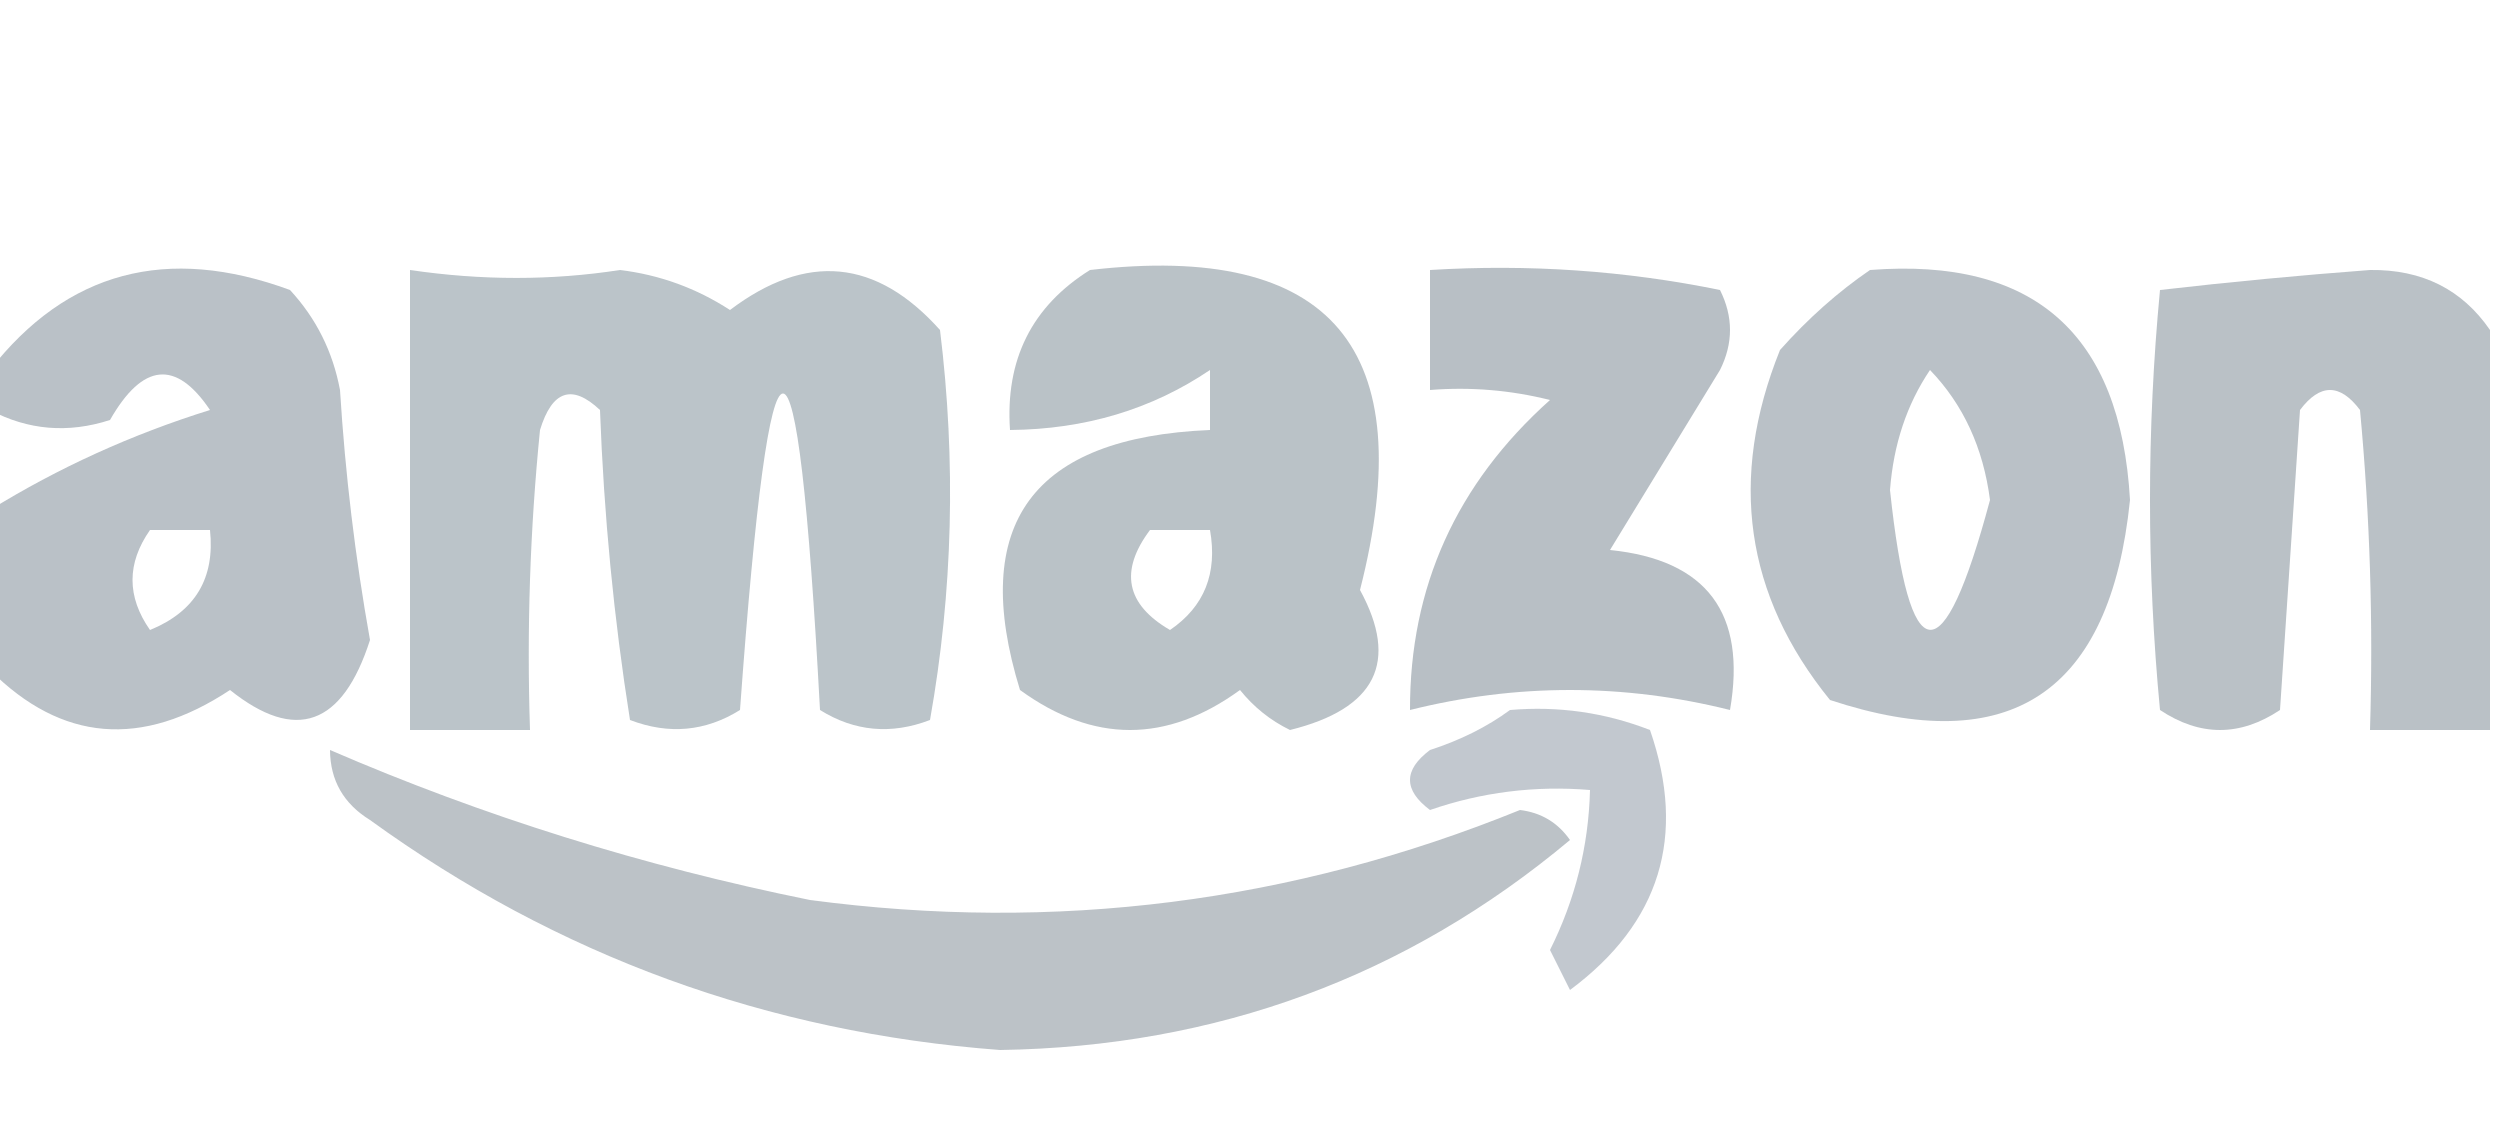
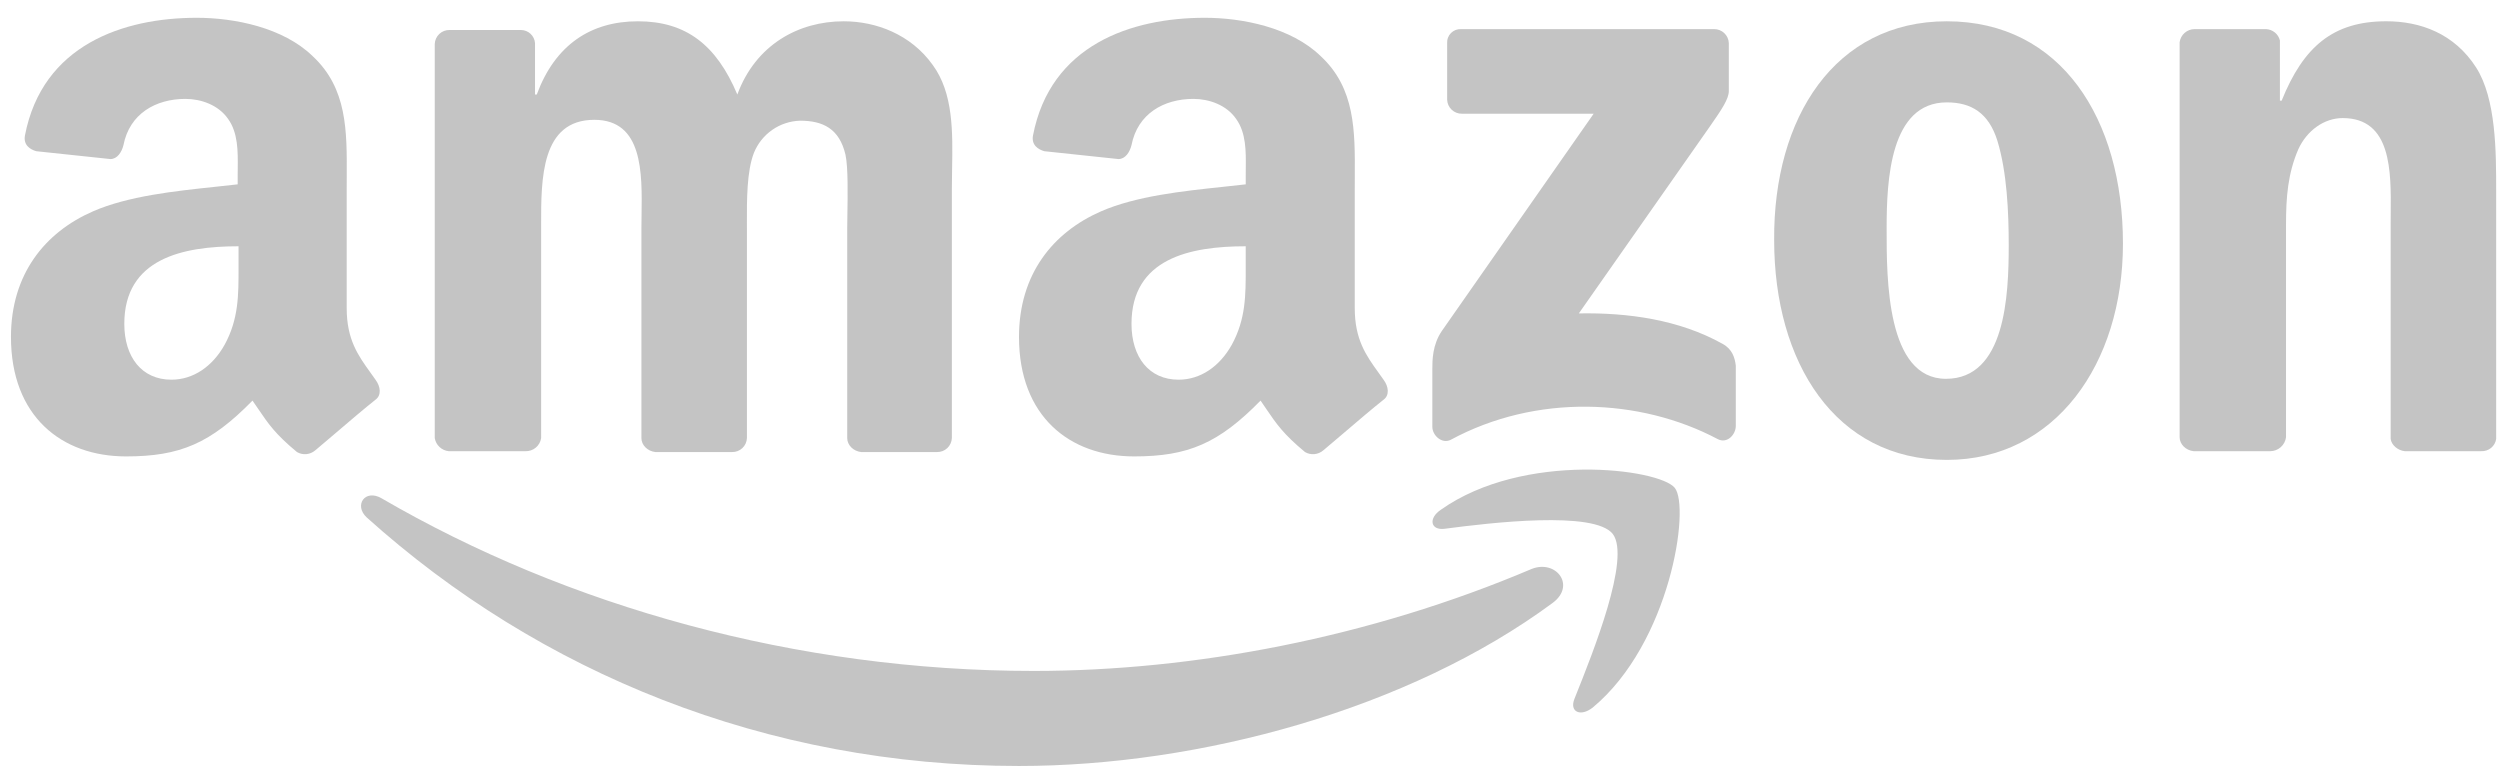
- <svg xmlns="http://www.w3.org/2000/svg" version="1.1" width="125px" height="57px" style="shape-rendering:geometricPrecision; text-rendering:geometricPrecision; image-rendering:optimizeQuality; fill-rule:evenodd; clip-rule:evenodd">
-   <g>
-     <path style="opacity:0.877" fill="#b0b8bf" d="M -0.5,33.5 C -0.5,30.833 -0.5,28.167 -0.5,25.5C 2.918,23.388 6.585,21.721 10.5,20.5C 8.8,17.974 7.133,18.14 5.5,21C 3.402,21.678 1.402,21.511 -0.5,20.5C -0.5,19.833 -0.5,19.167 -0.5,18.5C 3.349,13.568 8.349,12.235 14.5,14.5C 15.806,15.912 16.64,17.579 17,19.5C 17.261,23.706 17.761,27.873 18.5,32C 17.12,36.294 14.787,37.128 11.5,34.5C 7.084,37.422 3.084,37.089 -0.5,33.5 Z M 7.5,26.5 C 8.5,26.5 9.5,26.5 10.5,26.5C 10.756,28.912 9.756,30.579 7.5,31.5C 6.334,29.833 6.334,28.166 7.5,26.5 Z" />
-   </g>
-   <g>
-     <path style="opacity:0.874" fill="#b1bbc1" d="M 20.5,13.5 C 24.088,14.029 27.588,14.029 31,13.5C 32.984,13.741 34.817,14.408 36.5,15.5C 40.319,12.609 43.819,12.943 47,16.5C 47.81,23.082 47.643,29.582 46.5,36C 44.559,36.743 42.726,36.576 41,35.5C 39.866,14.399 38.533,14.399 37,35.5C 35.274,36.576 33.441,36.743 31.5,36C 30.693,30.917 30.193,25.75 30,20.5C 28.605,19.185 27.605,19.519 27,21.5C 26.501,26.489 26.334,31.489 26.5,36.5C 24.5,36.5 22.5,36.5 20.5,36.5C 20.5,28.833 20.5,21.167 20.5,13.5 Z" />
-   </g>
-   <g>
-     <path style="opacity:0.878" fill="#b1b9bf" d="M 54.5,13.5 C 66.584,12.098 71.084,17.431 68,29.5C 69.965,33.103 68.798,35.436 64.5,36.5C 63.522,36.023 62.689,35.357 62,34.5C 58.333,37.167 54.667,37.167 51,34.5C 48.441,26.204 51.608,21.87 60.5,21.5C 60.5,20.5 60.5,19.5 60.5,18.5C 57.589,20.467 54.256,21.467 50.5,21.5C 50.259,17.981 51.593,15.315 54.5,13.5 Z M 57.5,26.5 C 58.5,26.5 59.5,26.5 60.5,26.5C 60.884,28.665 60.217,30.331 58.5,31.5C 56.296,30.218 55.962,28.551 57.5,26.5 Z" />
-   </g>
-   <g>
-     <path style="opacity:0.868" fill="#b0b8bf" d="M 93.5,13.5 C 101.697,12.86 106.03,16.693 106.5,25C 105.515,34.647 100.515,37.98 91.5,35C 87.248,29.757 86.415,23.924 89,17.5C 90.397,15.93 91.897,14.596 93.5,13.5 Z M 96.5,18.5 C 98.162,20.224 99.162,22.391 99.5,25C 97.14,33.819 95.474,33.652 94.5,24.5C 94.676,22.215 95.343,20.215 96.5,18.5 Z" />
-   </g>
-   <g>
-     <path style="opacity:0.885" fill="#b1b9bf" d="M 124.5,16.5 C 124.5,23.167 124.5,29.833 124.5,36.5C 122.5,36.5 120.5,36.5 118.5,36.5C 118.666,31.156 118.499,25.823 118,20.5C 117,19.167 116,19.167 115,20.5C 114.667,25.5 114.333,30.5 114,35.5C 112,36.833 110,36.833 108,35.5C 107.333,28.5 107.333,21.5 108,14.5C 111.491,14.097 114.991,13.764 118.5,13.5C 121.102,13.467 123.102,14.467 124.5,16.5 Z" />
-   </g>
-   <g>
-     <path style="opacity:0.895" fill="#b0b8be" d="M 71.5,13.5 C 76.43,13.197 81.263,13.531 86,14.5C 86.667,15.833 86.667,17.167 86,18.5C 84.167,21.5 82.333,24.5 80.5,27.5C 85.338,27.991 87.338,30.658 86.5,35.5C 81.167,34.167 75.833,34.167 70.5,35.5C 70.485,29.357 72.818,24.19 77.5,20C 75.527,19.505 73.527,19.338 71.5,19.5C 71.5,17.5 71.5,15.5 71.5,13.5 Z" />
-   </g>
-   <g>
-     <path style="opacity:0.794" fill="#b3bac3" d="M 75.5,35.5 C 77.92,35.292 80.253,35.626 82.5,36.5C 84.341,41.816 83.008,46.149 78.5,49.5C 78.167,48.833 77.833,48.167 77.5,47.5C 78.762,44.978 79.429,42.311 79.5,39.5C 76.751,39.274 74.084,39.607 71.5,40.5C 70.167,39.5 70.167,38.5 71.5,37.5C 73.025,37.006 74.359,36.339 75.5,35.5 Z" />
-   </g>
-   <g>
-     <path style="opacity:0.848" fill="#b0b7bd" d="M 16.5,37.5 C 24.153,40.81 32.153,43.31 40.5,45C 52.76,46.631 64.593,45.131 76,40.5C 77.059,40.63 77.892,41.13 78.5,42C 70.334,48.836 60.834,52.336 50,52.5C 38.374,51.626 27.875,47.793 18.5,41C 17.177,40.184 16.511,39.017 16.5,37.5 Z" />
-   </g>
+ <svg xmlns="http://www.w3.org/2000/svg" width="122" height="38" viewBox="0 0 122 38" fill="none">
+   <path d="M70.621 2.102V4.869C70.628 5.055 70.708 5.23 70.844 5.357C70.979 5.484 71.159 5.553 71.344 5.549H77.771L70.366 16.145C69.898 16.826 69.898 17.592 69.898 18.017V20.826C69.898 21.251 70.366 21.677 70.792 21.464C74.962 19.209 80.026 19.421 83.813 21.422C84.281 21.677 84.707 21.209 84.707 20.783V17.847C84.664 17.464 84.536 17.038 84.068 16.783C81.941 15.592 79.43 15.252 77.047 15.294L83.43 6.188C84.026 5.336 84.366 4.826 84.366 4.443V2.102C84.359 1.917 84.279 1.741 84.143 1.614C84.008 1.487 83.828 1.417 83.642 1.421H71.302C71.211 1.417 71.12 1.431 71.035 1.463C70.951 1.496 70.874 1.546 70.809 1.61C70.745 1.674 70.695 1.751 70.663 1.836C70.63 1.921 70.616 2.012 70.621 2.102Z" fill="#C4C4C4" />
+   <path d="M21.896 22.018H25.641C25.825 22.024 26.005 21.963 26.146 21.845C26.288 21.727 26.381 21.561 26.407 21.379V11.166C26.407 11.1 26.407 11.032 26.407 10.964C26.405 8.732 26.401 5.847 29.003 5.847C31.378 5.847 31.339 8.434 31.308 10.503C31.304 10.732 31.301 10.954 31.301 11.166V21.379C31.301 21.72 31.599 22.018 31.982 22.06H35.727C35.912 22.064 36.092 21.995 36.227 21.868C36.363 21.74 36.443 21.565 36.45 21.379V11.166C36.45 11.069 36.45 10.967 36.449 10.863C36.446 9.78 36.441 8.357 36.79 7.464C36.972 7.01 37.282 6.62 37.683 6.34C38.083 6.06 38.557 5.904 39.046 5.89C40.152 5.89 40.961 6.273 41.259 7.549C41.392 8.15 41.368 9.538 41.352 10.498C41.348 10.761 41.344 10.992 41.344 11.166V21.379C41.344 21.72 41.642 22.018 42.025 22.06H45.727C45.913 22.064 46.093 21.995 46.228 21.868C46.363 21.74 46.443 21.565 46.451 21.379V9.209C46.451 8.899 46.456 8.583 46.462 8.265C46.494 6.444 46.528 4.543 45.514 3.166C44.45 1.677 42.748 1.039 41.174 1.039C38.961 1.039 36.875 2.187 35.982 4.613C34.961 2.187 33.471 1.039 31.131 1.039C28.833 1.039 27.088 2.187 26.194 4.613H26.109V2.102C26.096 1.93 26.018 1.77 25.892 1.651C25.766 1.533 25.601 1.467 25.428 1.464H21.939C21.753 1.46 21.573 1.529 21.438 1.657C21.303 1.784 21.223 1.959 21.216 2.145V21.379C21.243 21.546 21.325 21.698 21.448 21.814C21.571 21.929 21.729 22.001 21.896 22.018Z" fill="#C4C4C4" />
+   <path fill-rule="evenodd" clip-rule="evenodd" d="M103.6 11.89C103.6 5.805 100.579 1.039 95.004 1.039C89.557 1.039 86.536 5.719 86.579 11.72C86.579 17.677 89.557 22.443 95.004 22.443C100.281 22.443 103.6 17.762 103.6 11.89ZM92.068 11.124C92.068 8.783 92.238 4.996 95.004 4.996C96.196 4.996 97.047 5.507 97.472 6.868C97.941 8.4 98.026 10.358 98.026 11.975C98.026 14.443 97.856 18.486 94.962 18.486C92.066 18.486 92.067 13.603 92.068 11.223L92.068 11.124Z" fill="#C4C4C4" />
+   <path d="M107.047 22.018H110.792C110.98 22.016 111.162 21.946 111.302 21.821C111.443 21.696 111.534 21.524 111.558 21.337V10.953C111.558 9.634 111.643 8.485 112.153 7.294C112.579 6.357 113.43 5.762 114.324 5.762C116.711 5.762 116.687 8.353 116.667 10.425C116.666 10.606 116.664 10.783 116.664 10.954V21.422C116.707 21.719 117.005 21.975 117.345 22.017H121.09C121.263 22.025 121.432 21.968 121.566 21.858C121.7 21.748 121.788 21.593 121.813 21.422V9.294C121.813 7.421 121.813 4.825 120.835 3.294C119.771 1.634 118.111 1.038 116.452 1.038C113.856 1.038 112.409 2.272 111.345 4.911H111.26V1.974C111.222 1.821 111.135 1.683 111.012 1.584C110.889 1.484 110.737 1.427 110.579 1.421H107.09C106.912 1.422 106.742 1.488 106.609 1.605C106.476 1.722 106.39 1.884 106.366 2.059V21.337C106.366 21.677 106.664 21.975 107.047 22.018Z" fill="#C4C4C4" />
+   <path fill-rule="evenodd" clip-rule="evenodd" d="M64.145 22.161C64.306 22.146 64.457 22.081 64.579 21.975L64.58 21.975C64.852 21.748 65.199 21.452 65.569 21.136C66.243 20.56 66.995 19.919 67.516 19.507C67.814 19.294 67.771 18.869 67.516 18.528C67.434 18.41 67.351 18.295 67.269 18.182C66.671 17.351 66.112 16.573 66.112 15.039V9.209C66.112 9.014 66.113 8.82 66.114 8.628C66.126 6.382 66.138 4.308 64.452 2.741C63.005 1.336 60.622 0.868 58.793 0.868C55.218 0.868 51.261 2.187 50.41 6.613C50.324 7.081 50.665 7.294 50.963 7.379L54.58 7.762C54.92 7.762 55.133 7.422 55.218 7.081C55.516 5.549 56.793 4.826 58.239 4.826C59.005 4.826 59.856 5.124 60.324 5.804C60.813 6.482 60.803 7.392 60.794 8.211C60.793 8.319 60.792 8.424 60.792 8.528V8.996C60.439 9.037 60.068 9.077 59.686 9.117C57.716 9.326 55.438 9.567 53.728 10.315C51.387 11.337 49.727 13.379 49.727 16.443C49.727 20.315 52.196 22.273 55.345 22.273C57.983 22.273 59.472 21.634 61.515 19.549C61.614 19.692 61.705 19.825 61.79 19.951C62.291 20.688 62.631 21.188 63.685 22.06C63.824 22.141 63.985 22.177 64.145 22.161ZM60.791 13.055C60.791 12.979 60.791 12.903 60.791 12.826V12.018C58.068 12.018 55.217 12.614 55.217 15.805C55.217 17.423 56.068 18.529 57.514 18.529C58.578 18.529 59.515 17.891 60.11 16.827C60.795 15.577 60.794 14.404 60.791 13.055Z" fill="#C4C4C4" />
+   <path fill-rule="evenodd" clip-rule="evenodd" d="M14.953 22.161C15.113 22.146 15.264 22.081 15.386 21.975L15.387 21.975C15.659 21.748 16.006 21.452 16.377 21.136C17.05 20.56 17.802 19.919 18.323 19.507C18.621 19.294 18.579 18.869 18.323 18.528C18.241 18.41 18.159 18.295 18.077 18.182C17.479 17.351 16.919 16.573 16.919 15.039V9.209C16.919 9.014 16.92 8.82 16.921 8.628C16.933 6.382 16.945 4.308 15.259 2.741C13.813 1.336 11.43 0.868 9.6 0.868C6.025 0.868 2.068 2.187 1.217 6.613C1.132 7.081 1.472 7.294 1.77 7.379L5.387 7.762C5.728 7.762 5.94 7.422 6.025 7.081C6.323 5.549 7.6 4.826 9.047 4.826C9.812 4.826 10.663 5.124 11.131 5.804C11.62 6.482 11.61 7.392 11.602 8.211C11.6 8.319 11.599 8.424 11.599 8.528V8.996C11.246 9.037 10.876 9.077 10.493 9.117C8.524 9.326 6.246 9.567 4.535 10.315C2.194 11.337 0.535 13.379 0.535 16.443C0.535 20.315 3.003 22.273 6.152 22.273C8.79 22.273 10.28 21.634 12.322 19.549C12.422 19.692 12.512 19.825 12.598 19.951C13.099 20.688 13.438 21.188 14.492 22.06C14.632 22.141 14.793 22.177 14.953 22.161ZM11.641 13.055C11.641 12.979 11.641 12.903 11.641 12.826V12.018C8.918 12.018 6.066 12.614 6.066 15.805C6.066 17.423 6.917 18.529 8.364 18.529C9.428 18.529 10.364 17.891 10.96 16.827C11.645 15.577 11.643 14.404 11.641 13.055Z" fill="#C4C4C4" />
+   <path d="M78.706 26.06C77.812 24.911 72.748 25.507 70.493 25.805C69.812 25.89 69.684 25.294 70.323 24.869C74.365 22.018 80.961 22.869 81.727 23.805C82.493 24.741 81.514 31.379 77.726 34.528C77.131 34.996 76.577 34.741 76.833 34.103L76.877 33.992C77.749 31.815 79.584 27.231 78.706 26.06Z" fill="#C4C4C4" />
+   <path d="M75.77 29.422C68.748 34.614 58.535 37.38 49.727 37.38C37.386 37.38 26.322 32.827 17.896 25.252C17.258 24.657 17.811 23.848 18.619 24.316C27.683 29.593 38.875 32.742 50.45 32.742C58.237 32.742 66.833 31.125 74.748 27.763C75.939 27.295 76.918 28.571 75.77 29.422Z" fill="#C4C4C4" />
</svg>
